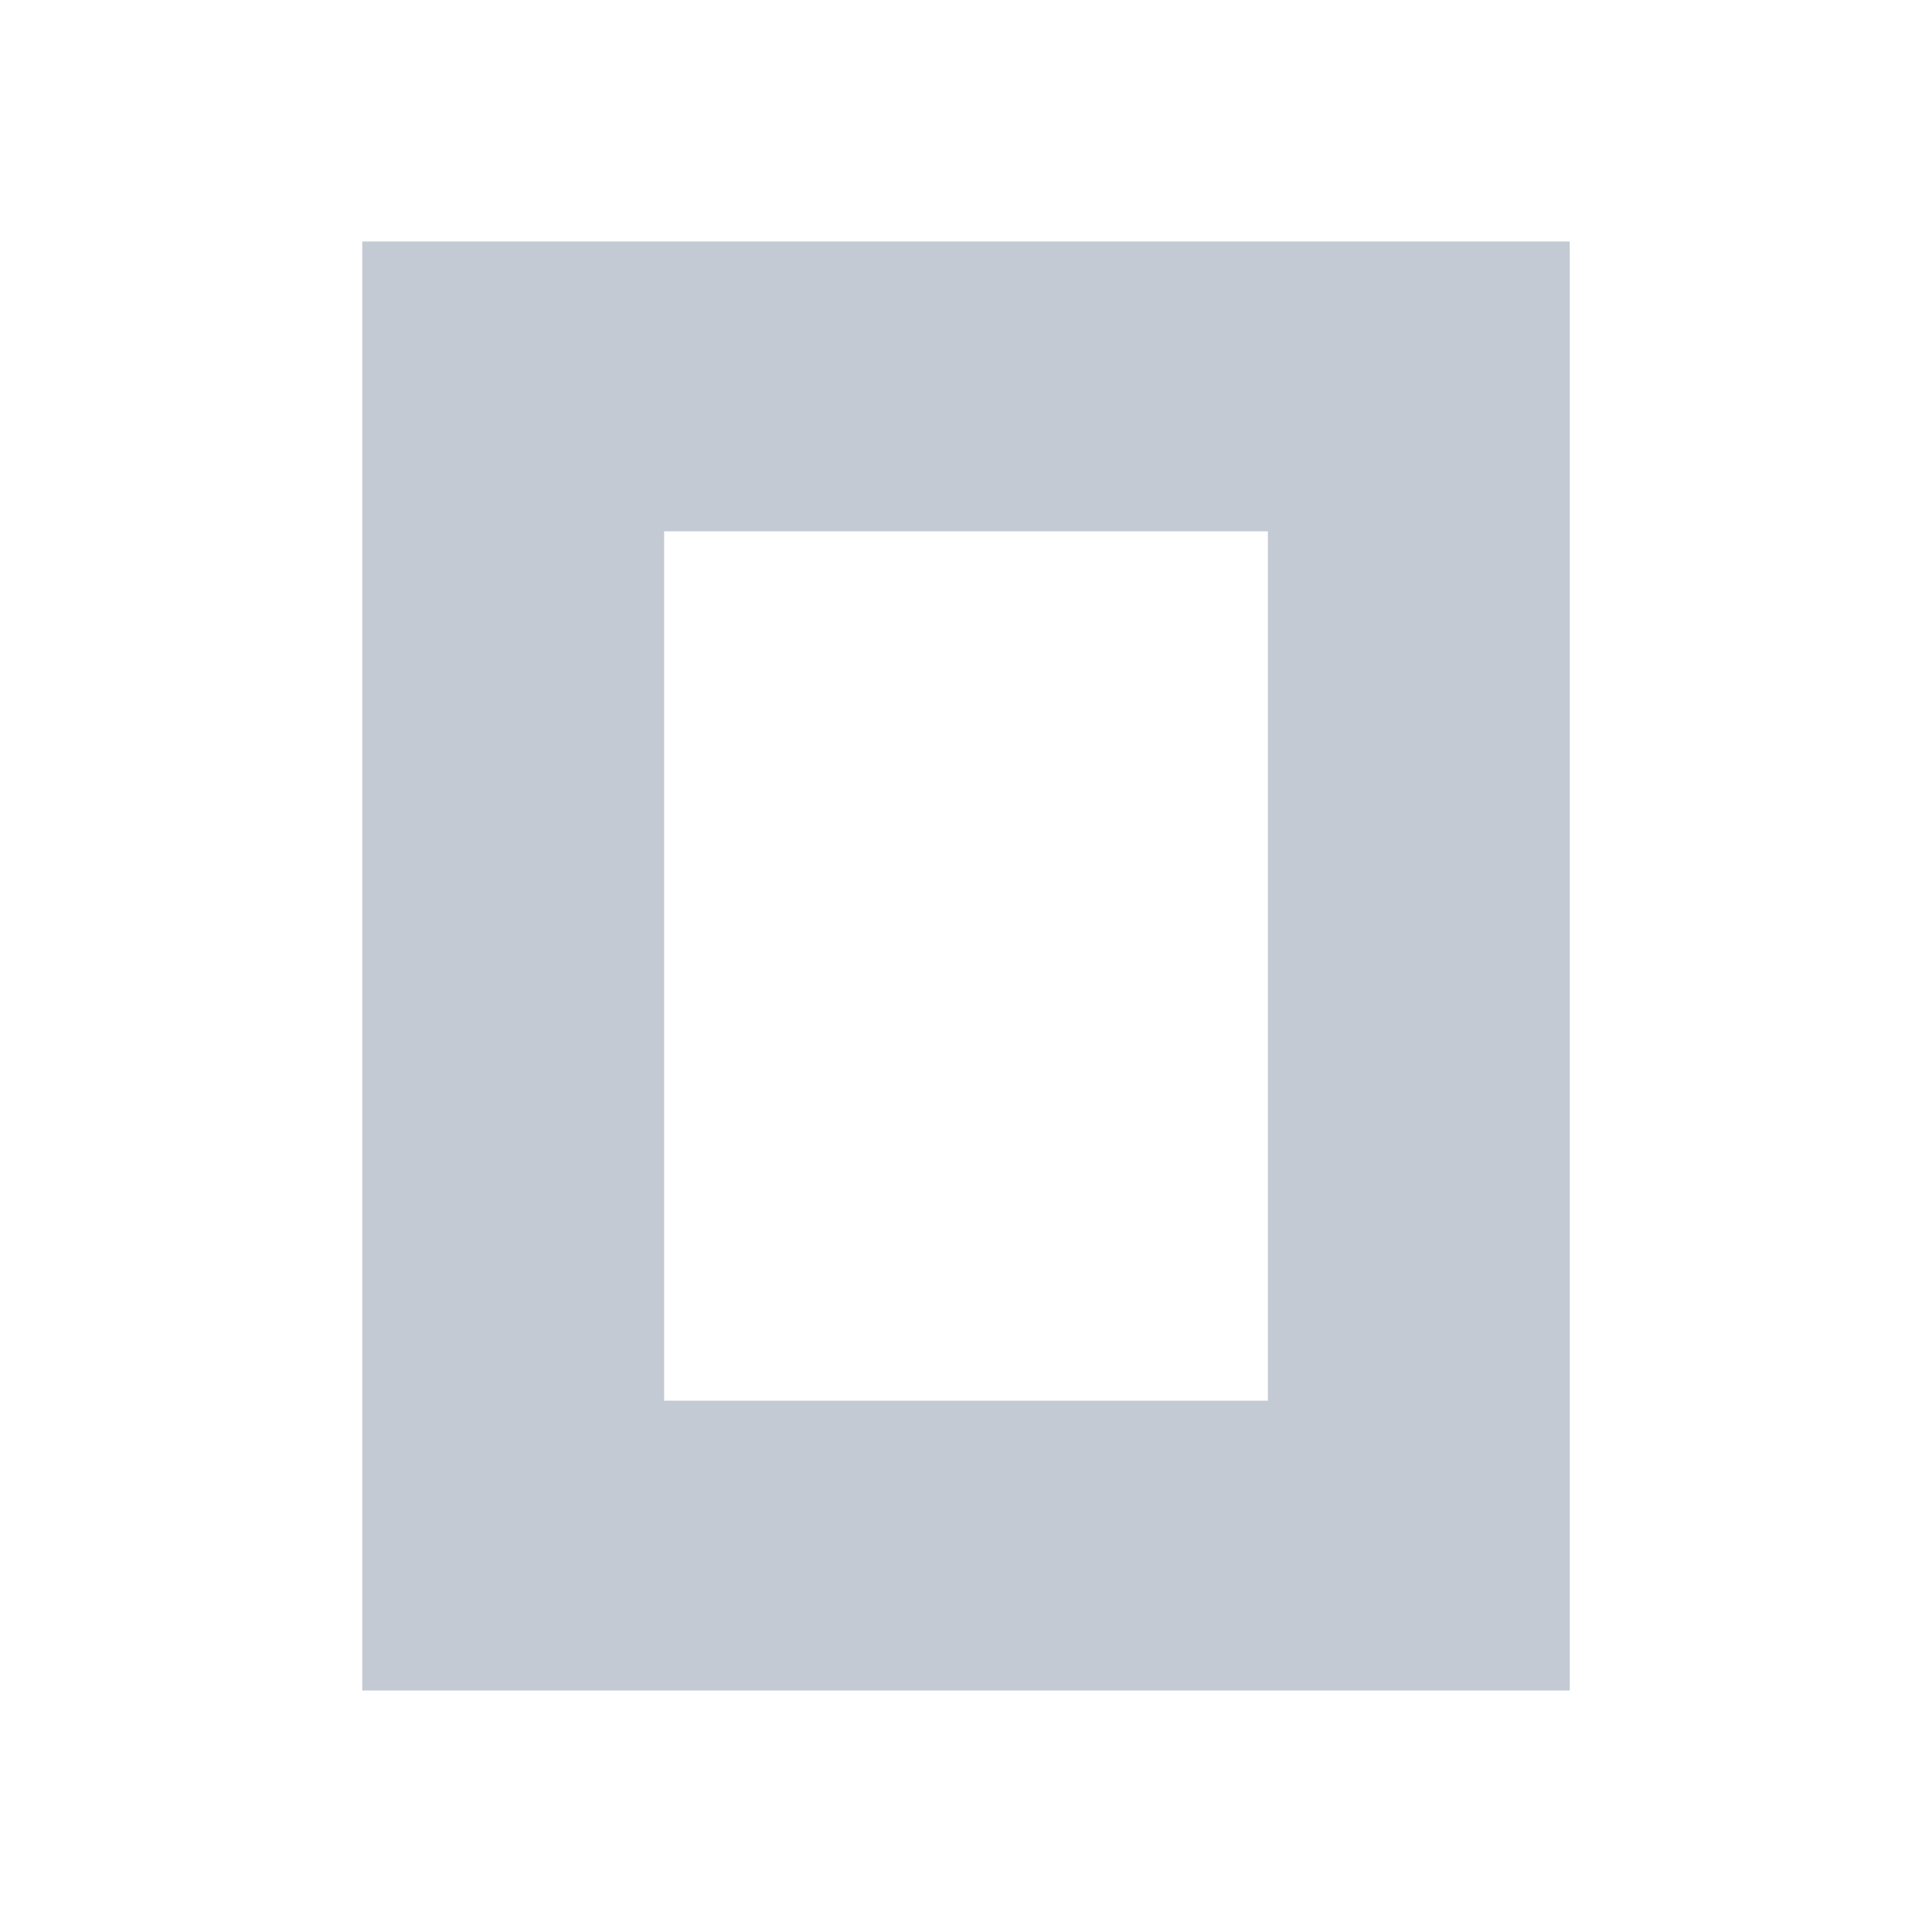
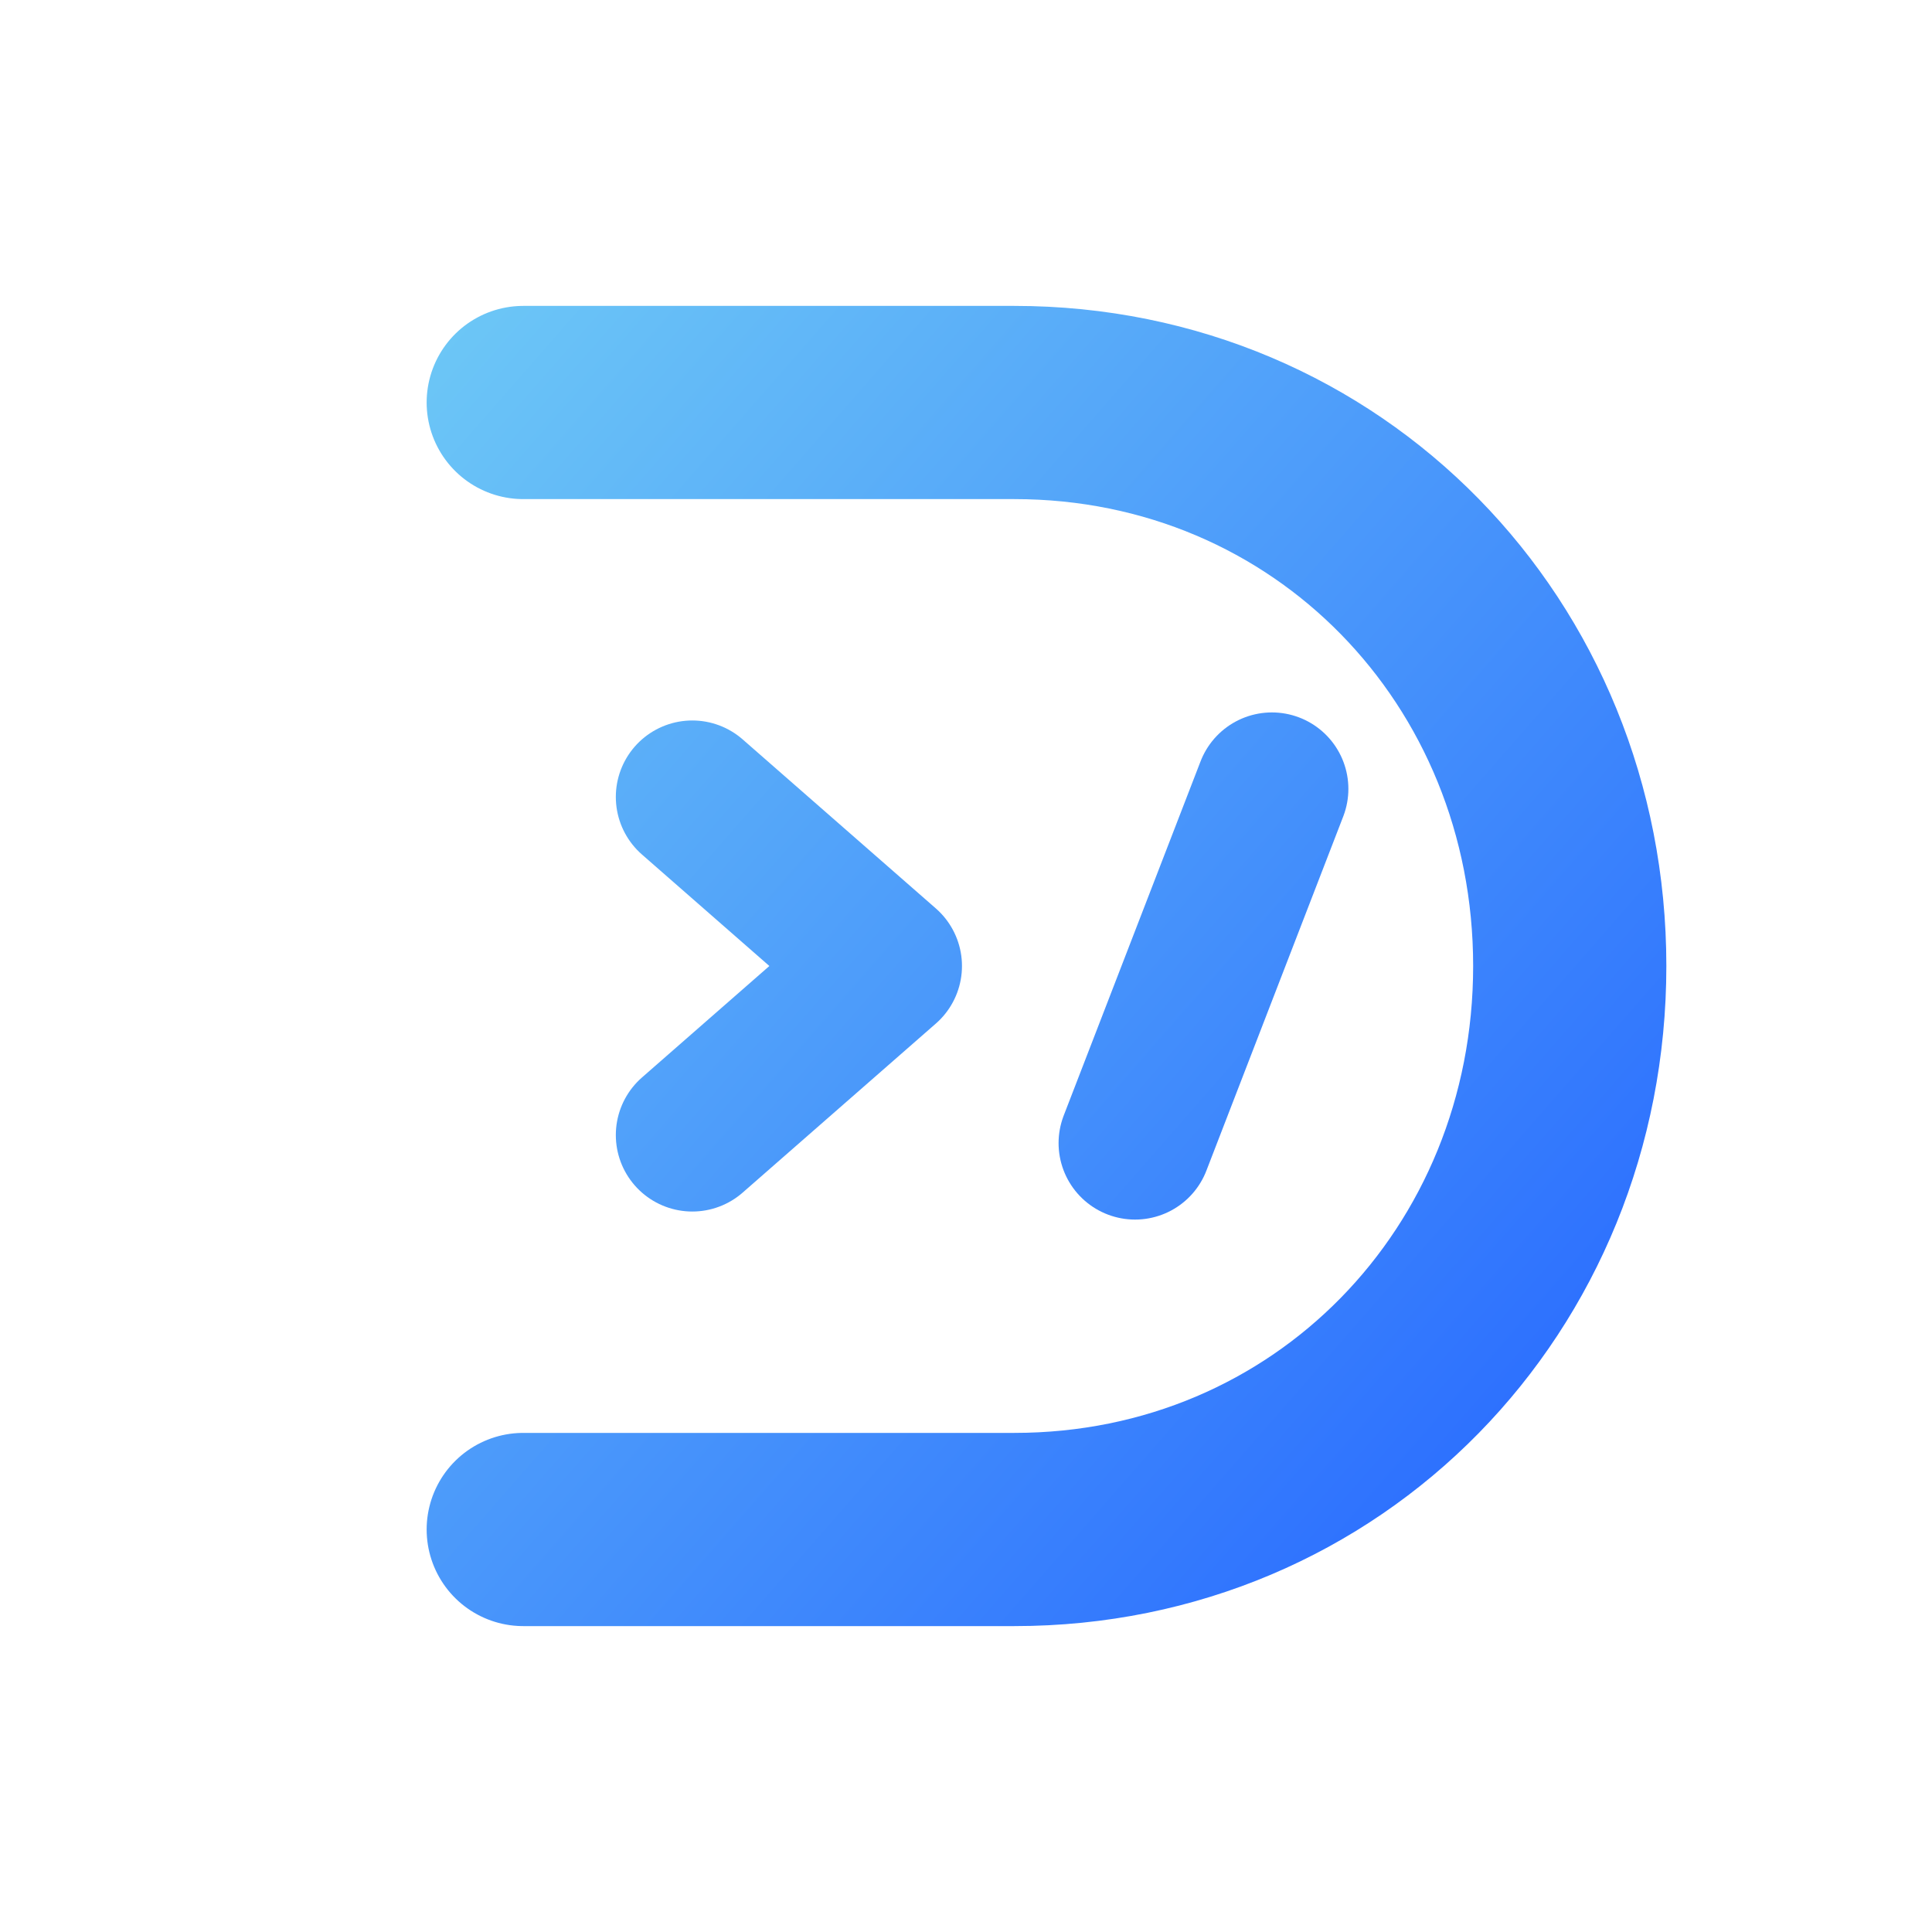
- <svg xmlns="http://www.w3.org/2000/svg" width="16" height="16" viewBox="0 0 16 16" fill="none">
-   <path fill-rule="evenodd" clip-rule="evenodd" d="M13 14H3V2H13V14ZM10.5 4.4H5.5V11.6H10.5V4.4Z" fill="#C4CAD4" />
+ <svg xmlns="http://www.w3.org/2000/svg" width="16" height="16" viewBox="0 0 24 24" fill="none">
+   <path d="M6.5 5H12.6C16.5 5 19.5 8.1 19.5 12C19.5 15.9 16.5 19 12.6 19H6.5" stroke="url(#devoraGradient)" stroke-width="2.4" stroke-linecap="round" stroke-linejoin="round" />
+   <path d="M8.6 9.9L11 12L8.6 14.1" stroke="url(#devoraGradient)" stroke-width="1.9" stroke-linecap="round" stroke-linejoin="round" />
+   <path d="M14.1 14.2L15.8 9.8" stroke="url(#devoraGradient)" stroke-width="1.9" stroke-linecap="round" />
+   <defs>
+     <linearGradient id="devoraGradient" x1="4" y1="5" x2="20" y2="19" gradientUnits="userSpaceOnUse">
+       <stop stop-color="#6EC9F6" />
+       <stop offset="1" stop-color="#2768FF" />
+     </linearGradient>
+   </defs>
</svg>
